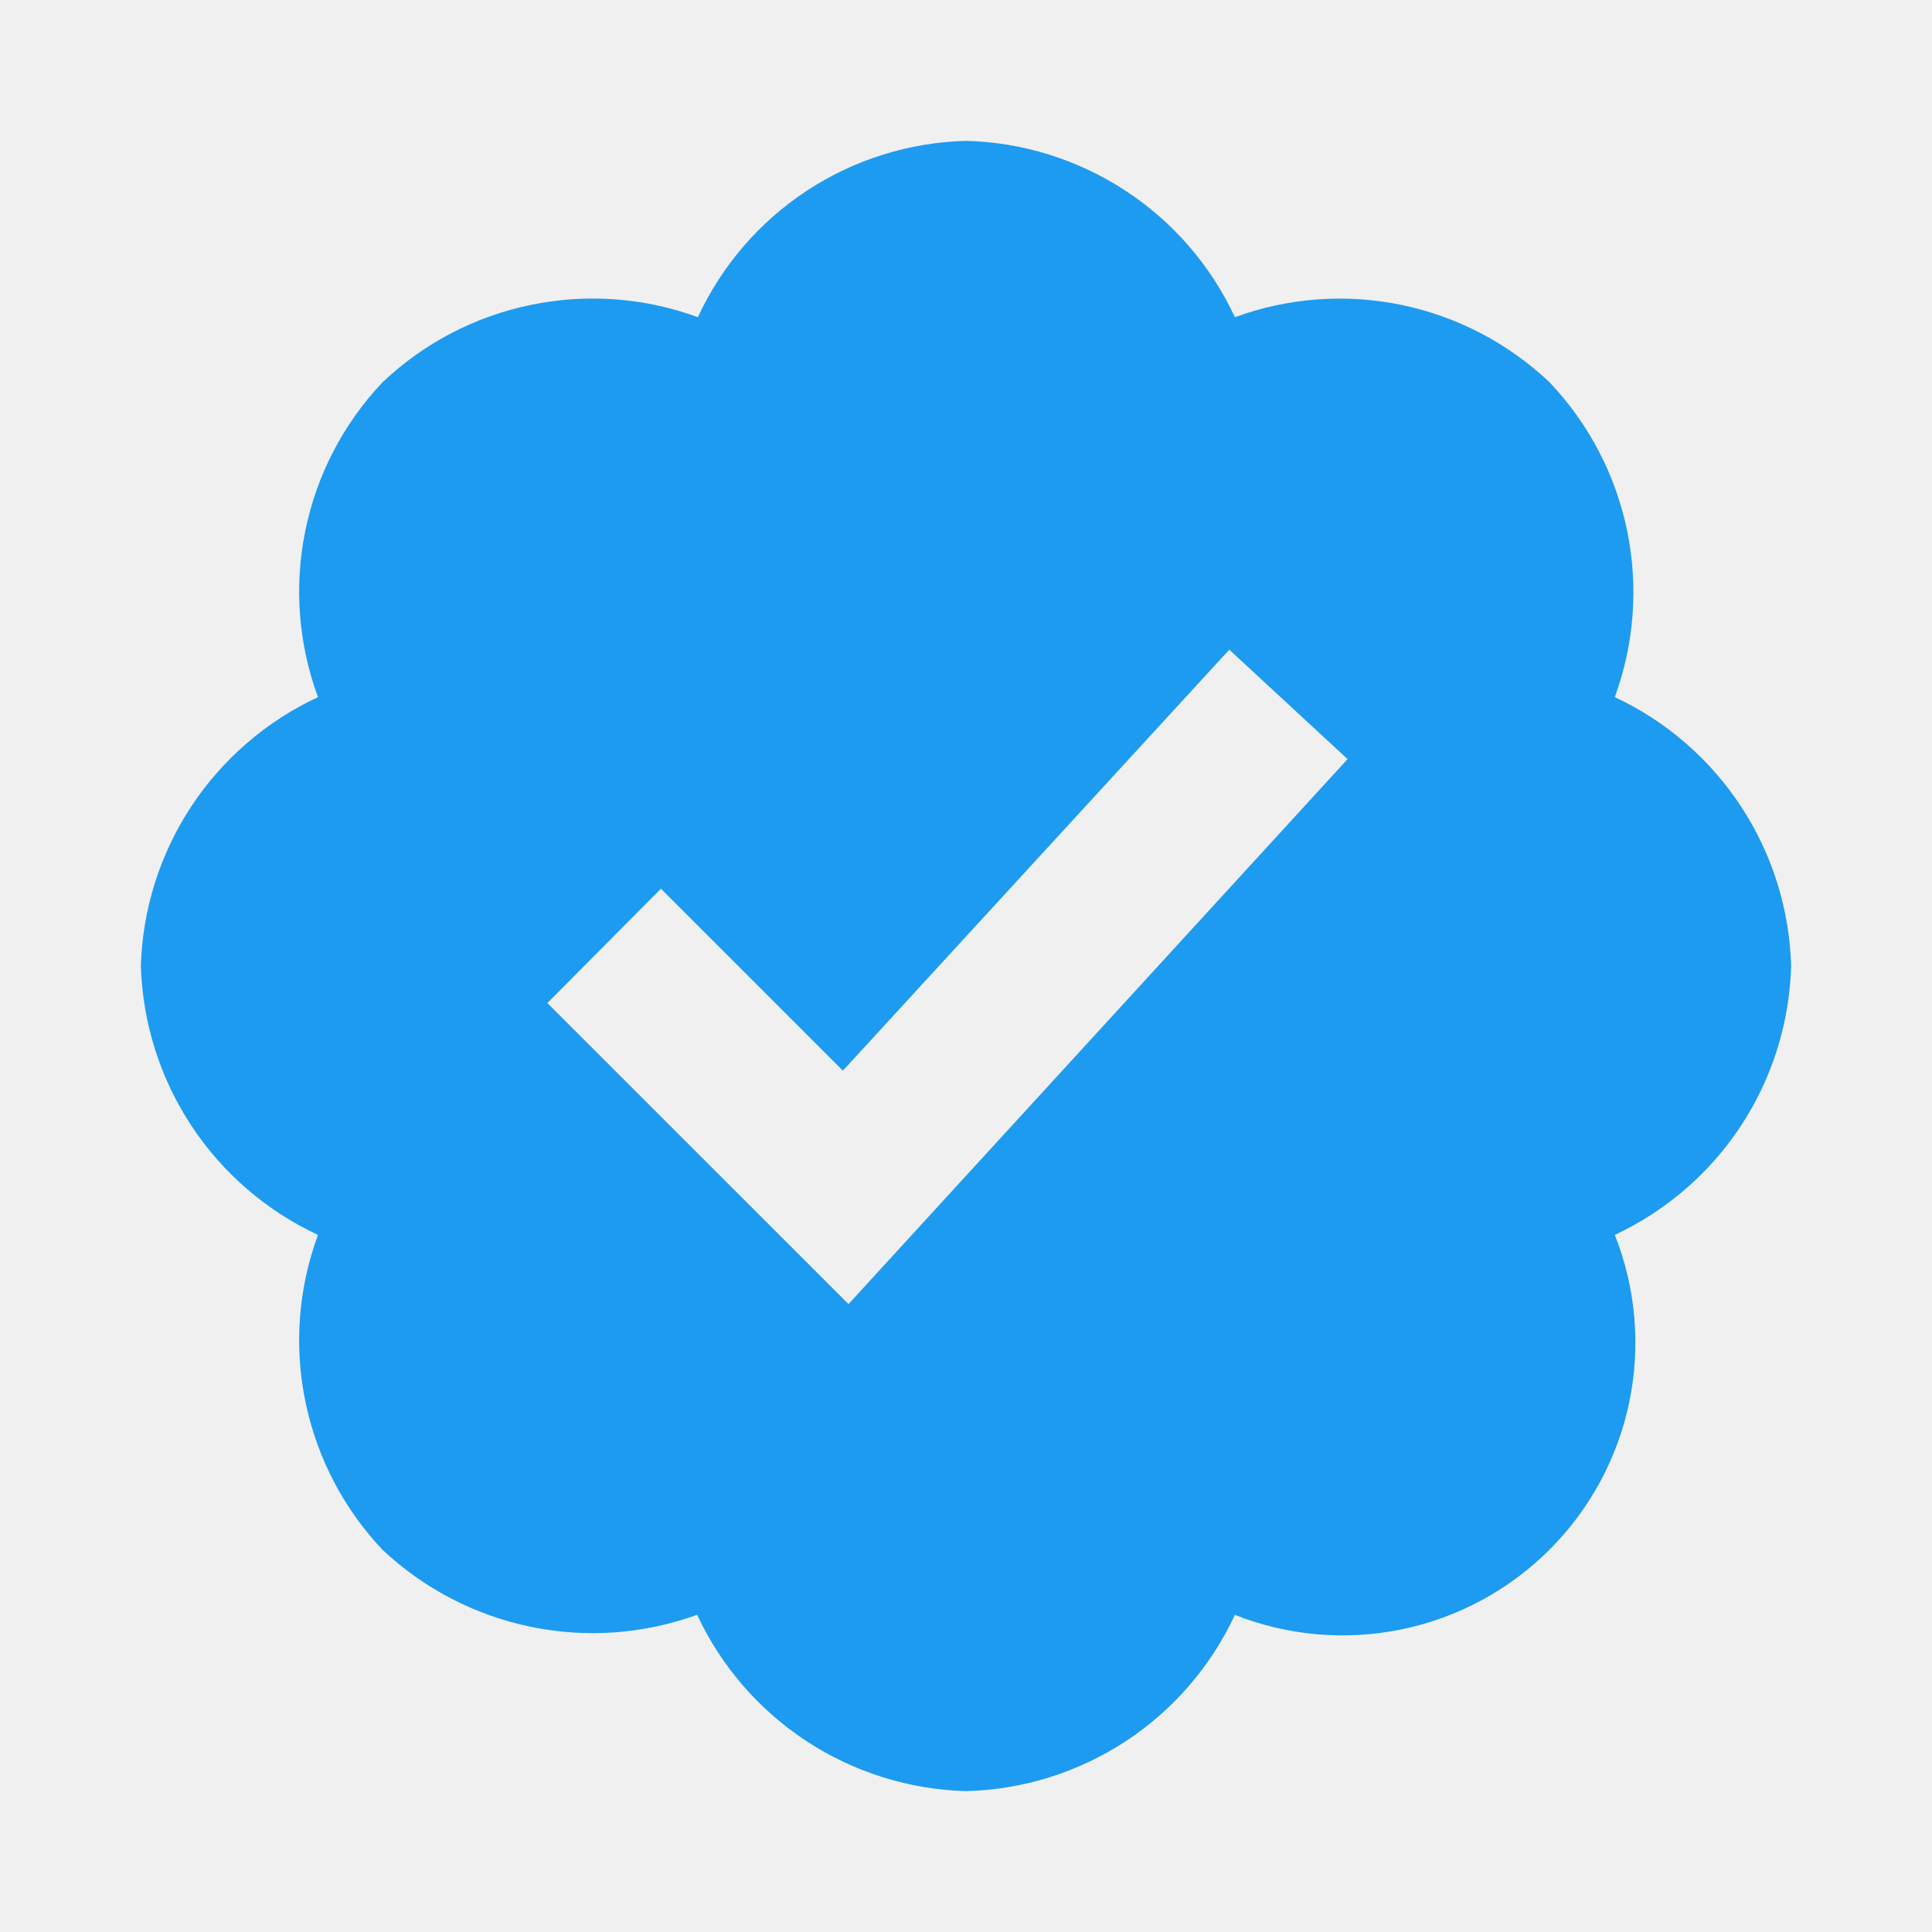
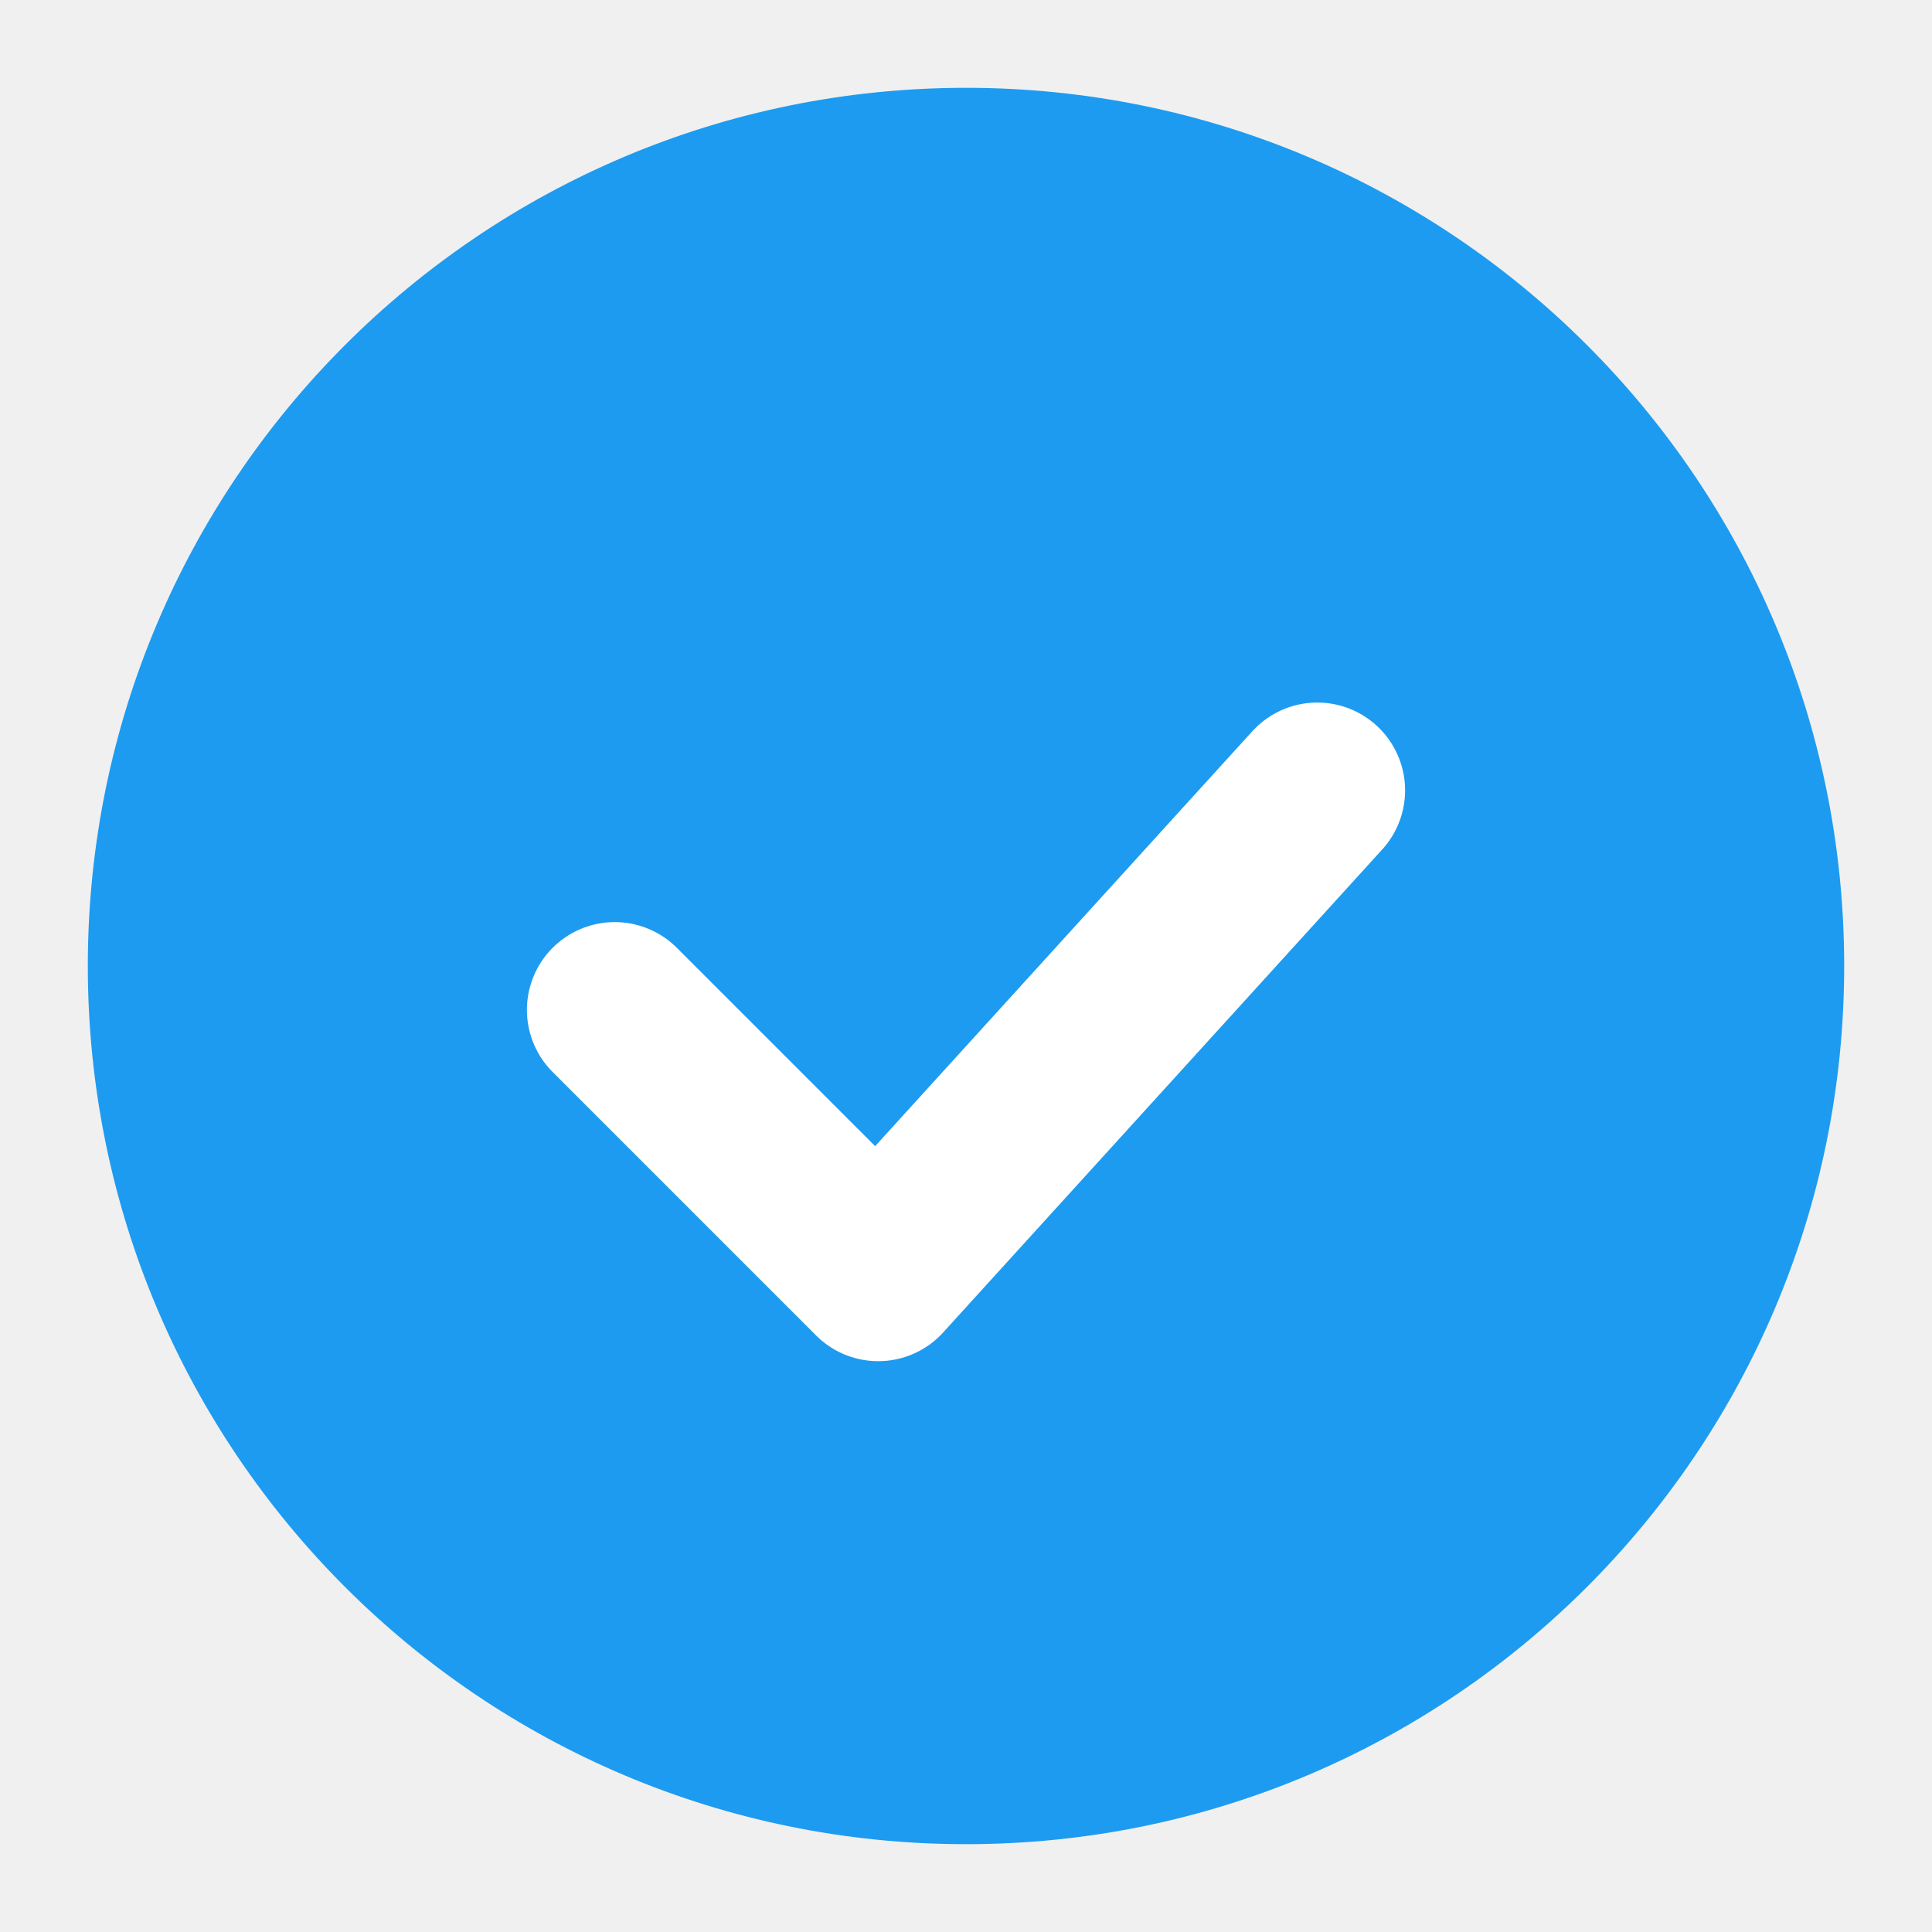
<svg xmlns="http://www.w3.org/2000/svg" viewBox="0 0 22 22">
-   <path d="M20.396 11c-.018-.646-.215-1.275-.57-1.816-.354-.54-.852-.972-1.438-1.246.223-.607.27-1.264.14-1.897-.131-.634-.437-1.218-.882-1.687-.47-.445-1.053-.75-1.687-.882-.633-.13-1.29-.083-1.897.14-.273-.587-.704-1.086-1.245-1.44S11.647 1.62 11 1.604c-.646.017-1.273.213-1.813.568s-.969.854-1.24 1.44c-.608-.223-1.267-.272-1.902-.14-.635.13-1.22.436-1.69.882-.445.47-.749 1.055-.878 1.688-.13.633-.08 1.29.144 1.896-.587.274-1.087.705-1.443 1.245-.356.54-.555 1.17-.574 1.817.02.647.218 1.276.574 1.817.356.54.856.972 1.443 1.245-.224.606-.274 1.263-.144 1.896.13.634.433 1.218.877 1.688.47.443 1.054.747 1.687.878.633.132 1.29.084 1.897-.136.274.586.705 1.084 1.246 1.439.54.354 1.17.551 1.816.569.647-.016 1.276-.213 1.817-.567s.972-.854 1.245-1.44c.604.239 1.266.296 1.903.164.636-.132 1.22-.447 1.68-.907.46-.46.776-1.044.908-1.681s.075-1.299-.165-1.903c.586-.274 1.084-.705 1.439-1.246.354-.54.551-1.17.569-1.816zM9.662 14.85l-3.429-3.428 1.293-1.302 2.072 2.072 4.4-4.794 1.347 1.246z" fill="#1D9BF0" />
+   <circle cx="11" cy="11" r="10" fill="#1D9BF0" />
+   <path d="M7 11.5l3 3 5-5.5" stroke="#fff" stroke-width="2" stroke-linecap="round" stroke-linejoin="round" fill="none" />
</svg>
